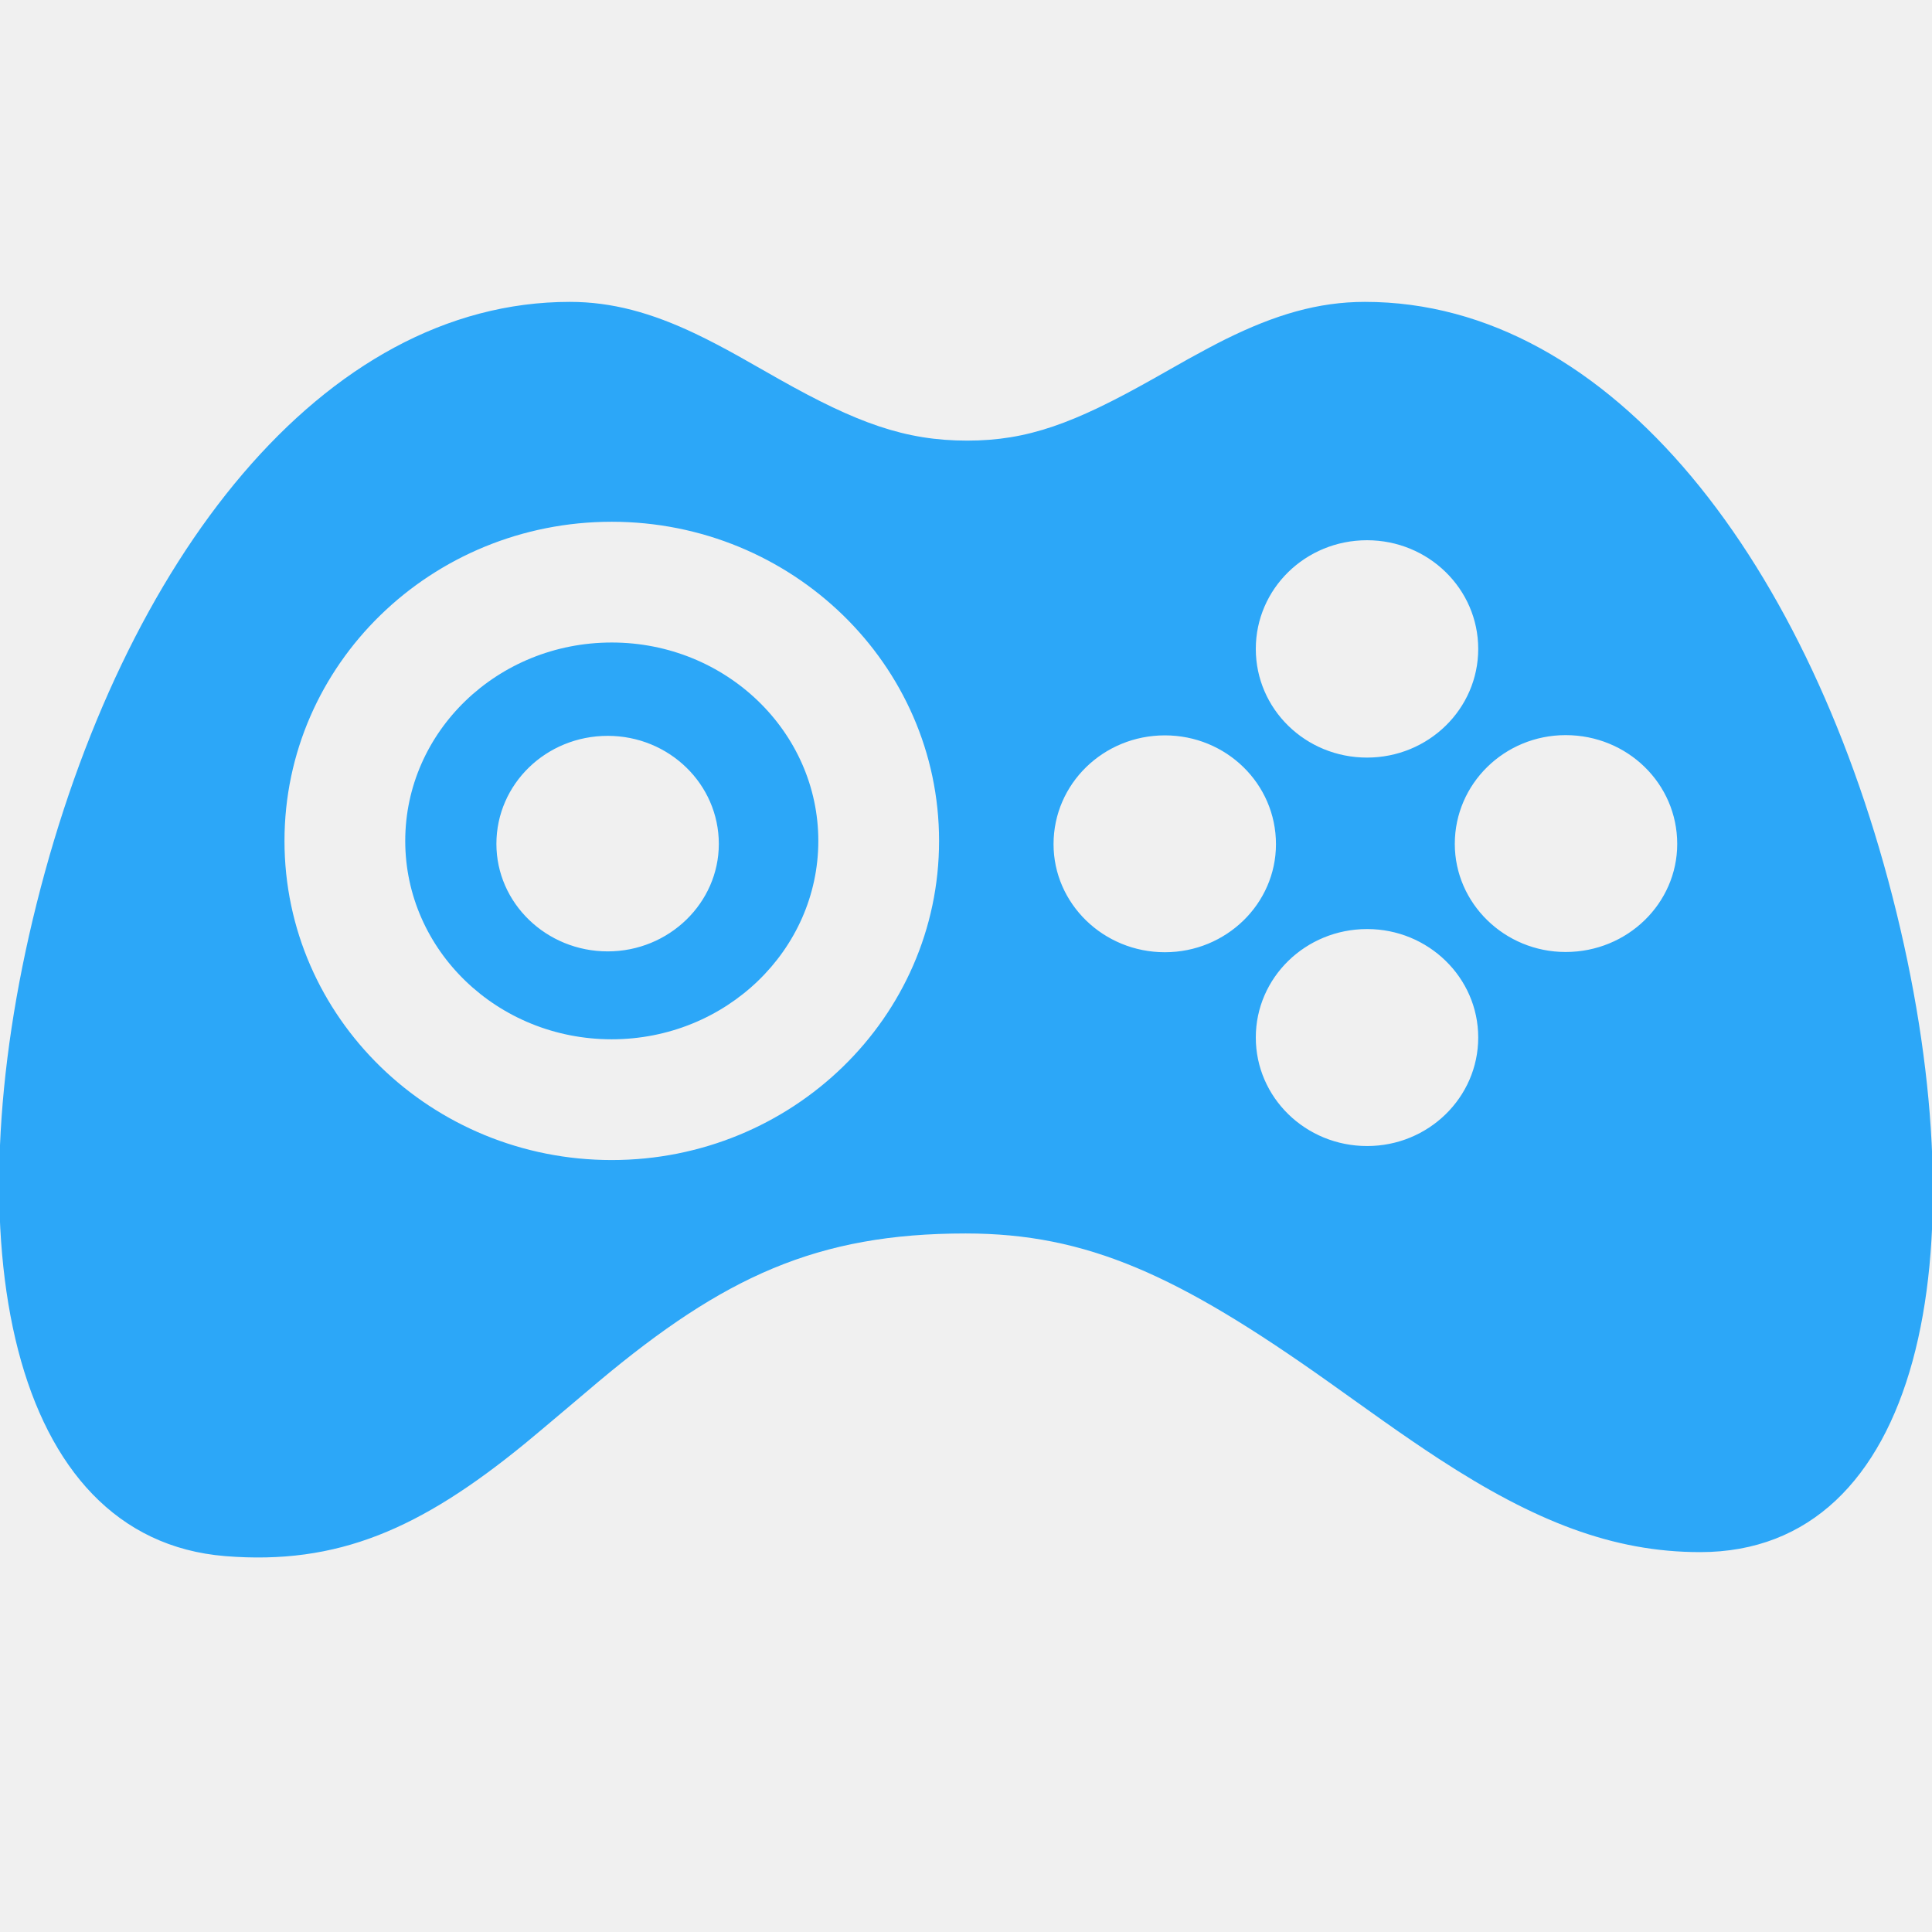
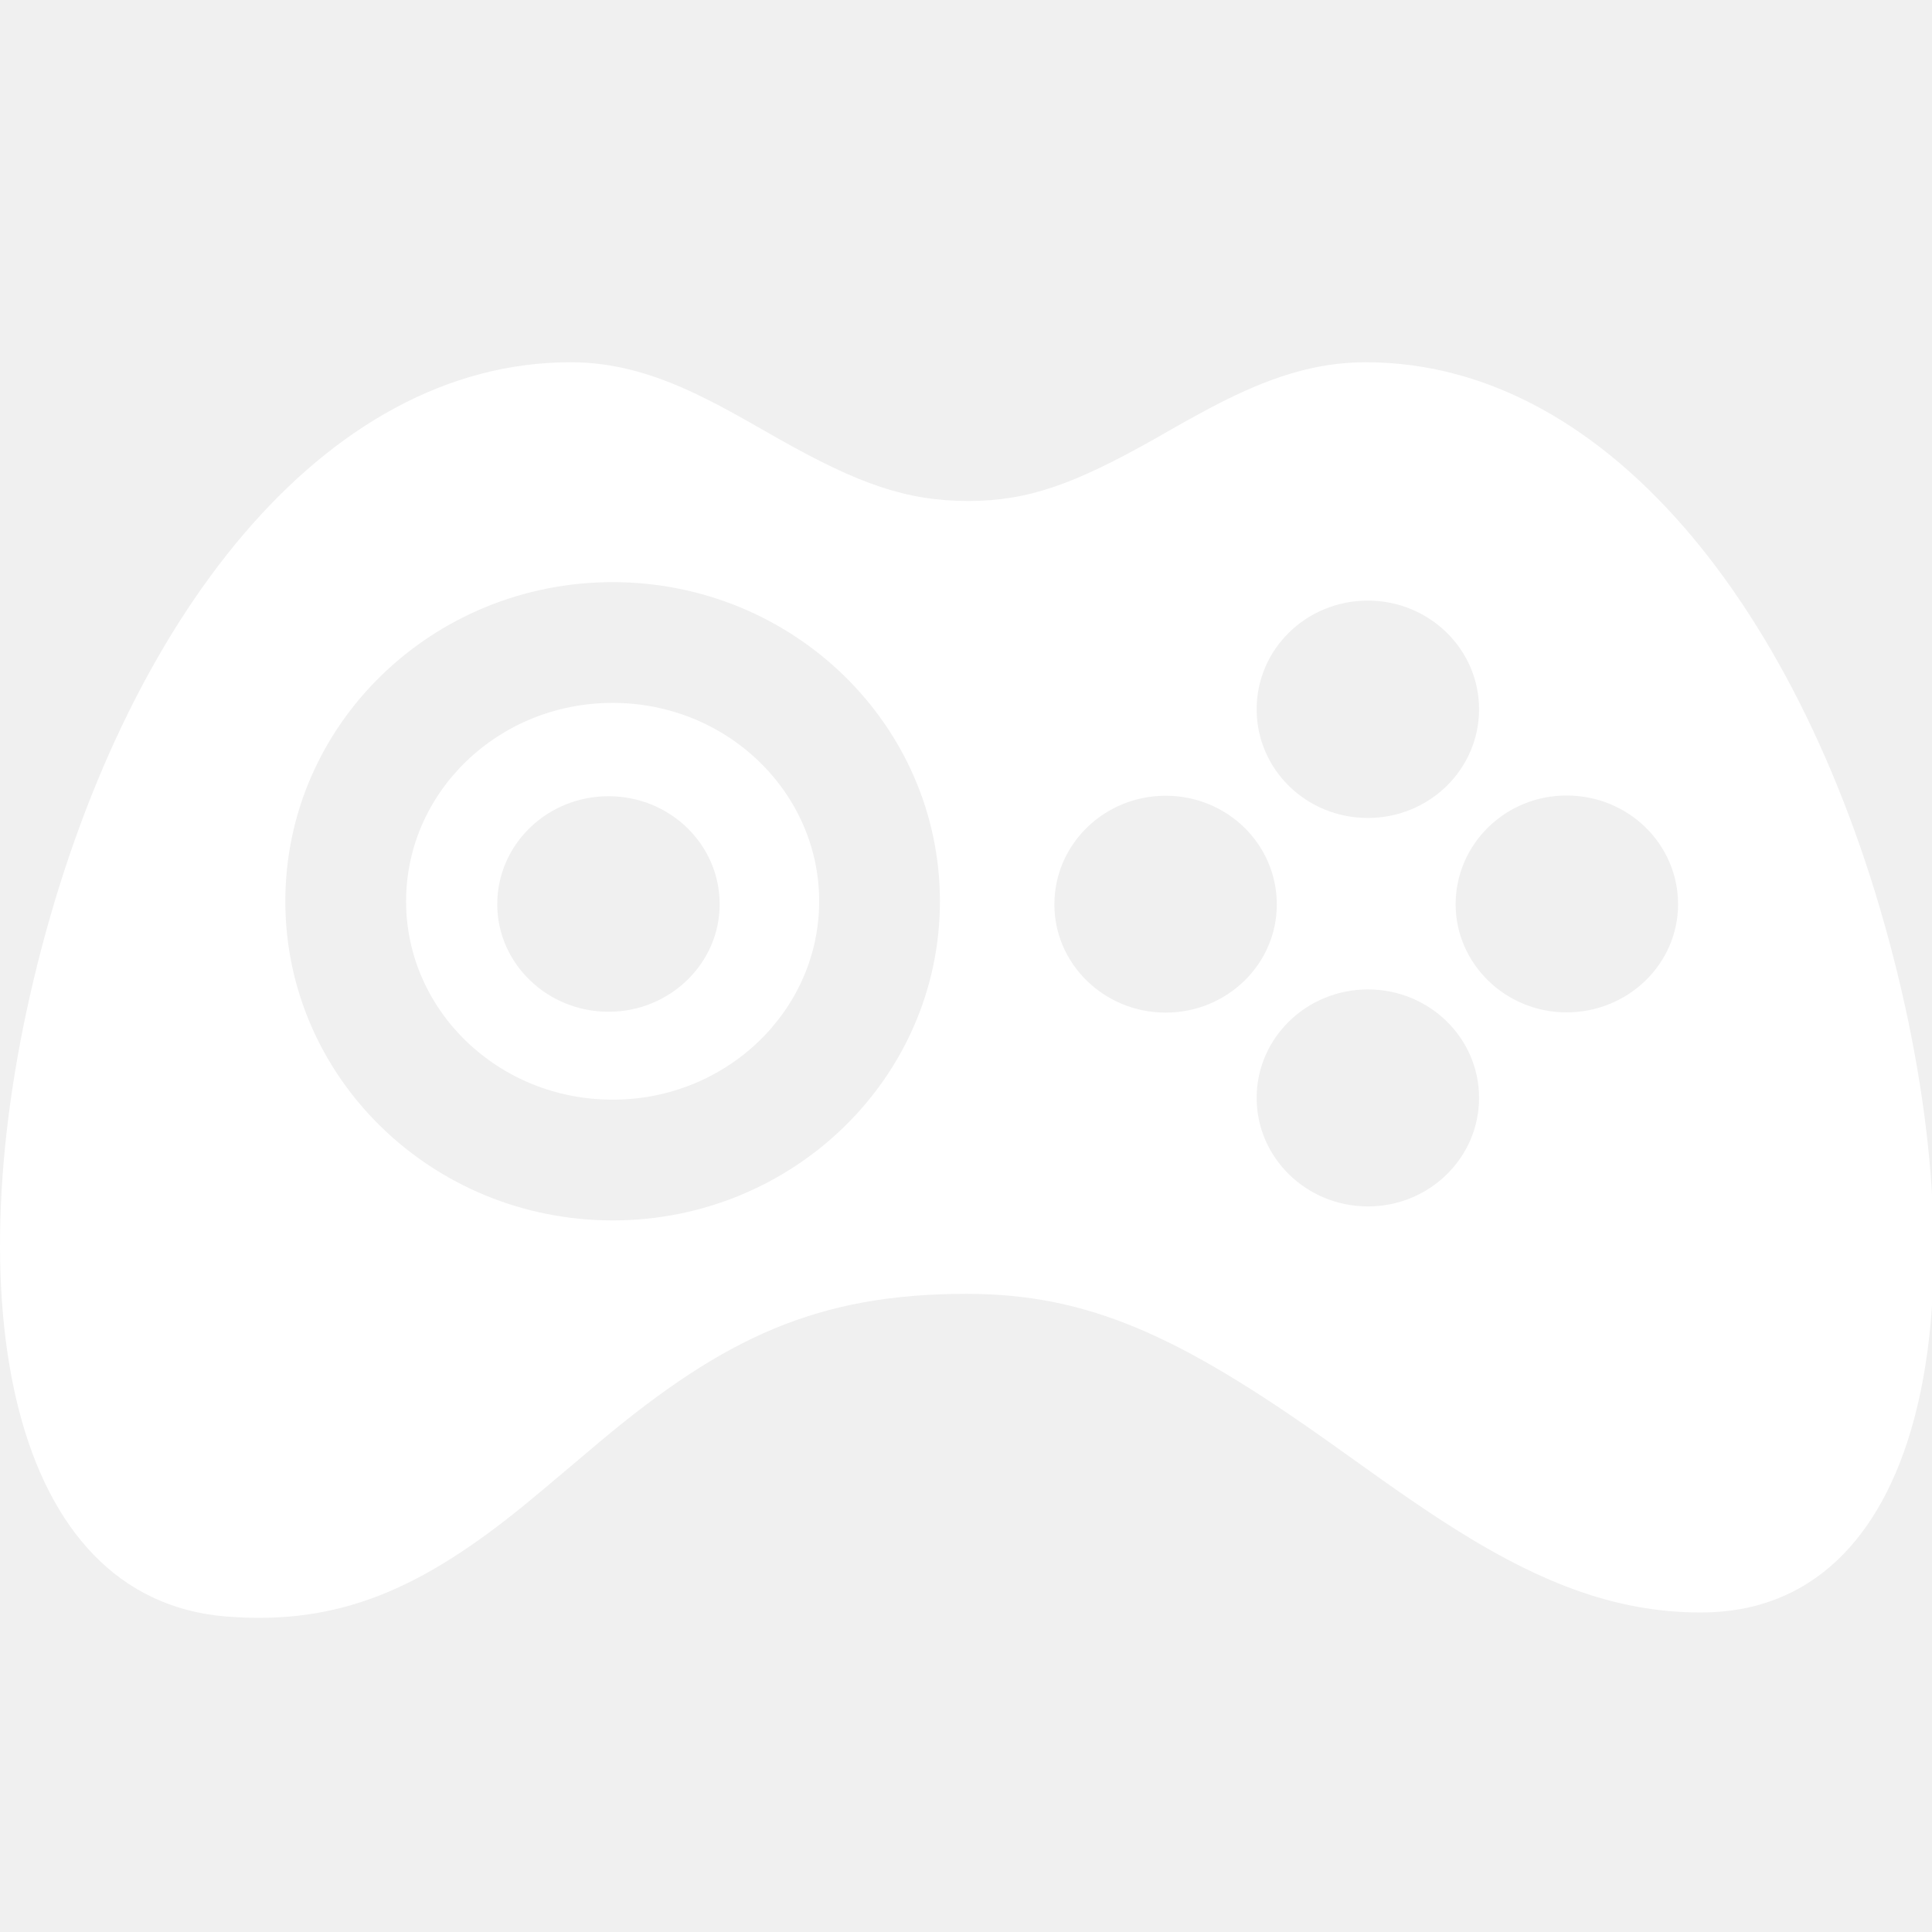
<svg xmlns="http://www.w3.org/2000/svg" width="16px" height="16px" viewBox="0 0 16 16" version="1.1">
-   <defs />
-   <g id="game_active" stroke="none" stroke-width="1" fill="none" fill-rule="evenodd">
-     <g id="Group" transform="translate(-1, 2)" fill="#2CA7F8" fill-rule="nonzero">
-       <path d="M12.304,0.5 C14.35,0.5 15.999,2.67 16.706,5.558 C17.401,8.4 16.908,10.854 15.08,10.854 C14.356,10.854 13.707,10.597 12.917,10.082 C12.776,9.99 12.631,9.891 12.454,9.766 C12.361,9.701 12.045,9.474 11.999,9.442 C10.759,8.562 10.004,8.215 8.997,8.215 C7.764,8.215 6.992,8.576 5.959,9.44 C5.923,9.47 5.478,9.848 5.346,9.956 C4.483,10.661 3.799,10.963 2.864,10.887 C1.076,10.741 0.602,8.285 1.303,5.485 C2.017,2.633 3.673,0.5 5.719,0.5 C6.069,0.5 6.397,0.591 6.762,0.765 C6.871,0.817 6.982,0.875 7.115,0.949 C7.189,0.99 7.442,1.135 7.45,1.139 C8.096,1.503 8.495,1.649 9.011,1.649 C9.509,1.649 9.894,1.507 10.547,1.139 C10.693,1.056 10.775,1.01 10.841,0.973 C10.957,0.909 11.054,0.857 11.148,0.81 C11.56,0.606 11.917,0.5 12.304,0.5 Z M6.066,7.607 C7.558,7.607 8.777,6.427 8.777,4.964 C8.777,3.502 7.558,2.321 6.066,2.321 C4.573,2.321 3.356,3.501 3.356,4.964 C3.356,6.427 4.573,7.607 6.066,7.607 Z M6.066,6.607 C5.118,6.607 4.356,5.868 4.356,4.964 C4.356,4.06 5.118,3.321 6.066,3.321 C7.013,3.321 7.777,4.061 7.777,4.964 C7.777,5.867 7.013,6.607 6.066,6.607 Z M6.033,5.879 C6.54,5.879 6.953,5.478 6.953,4.989 C6.953,4.493 6.54,4.094 6.033,4.094 C5.523,4.094 5.111,4.493 5.111,4.989 C5.111,5.478 5.523,5.879 6.033,5.879 Z M10.647,5.886 C11.155,5.886 11.567,5.484 11.567,4.991 C11.567,4.491 11.155,4.09 10.647,4.09 C10.138,4.09 9.725,4.491 9.725,4.991 C9.725,5.484 10.138,5.886 10.647,5.886 Z M12.322,7.491 C12.829,7.491 13.242,7.089 13.242,6.592 C13.242,6.096 12.829,5.694 12.322,5.694 C11.812,5.694 11.4,6.096 11.4,6.592 C11.4,7.089 11.812,7.491 12.322,7.491 Z M12.321,4.274 C12.83,4.274 13.242,3.871 13.242,3.374 C13.242,2.877 12.83,2.474 12.321,2.474 C11.81,2.474 11.4,2.877 11.4,3.374 C11.4,3.871 11.81,4.274 12.321,4.274 Z M13.966,5.884 C14.478,5.884 14.89,5.481 14.89,4.989 C14.89,4.49 14.478,4.088 13.966,4.088 C13.46,4.088 13.048,4.49 13.048,4.989 C13.048,5.481 13.46,5.884 13.966,5.884 Z" id="Combined-Shape" />
-     </g>
+   <g id="category_game备份" stroke="none" stroke-width="1" fill="none" fill-rule="evenodd">
+     <path d="M11.311,3 C13.358,3 15.007,5.17 15.713,8.058 C16.409,10.9 15.915,13.354 14.087,13.354 C13.363,13.354 12.714,13.097 11.924,12.582 C11.783,12.49 11.638,12.391 11.461,12.266 C11.369,12.201 11.052,11.974 11.006,11.942 C9.766,11.062 9.011,10.715 8.004,10.715 C6.771,10.715 5.999,11.076 4.967,11.94 C4.931,11.97 4.486,12.348 4.353,12.456 C3.49,13.161 2.806,13.463 1.871,13.387 C0.084,13.241 -0.391,10.785 0.31,7.985 C1.024,5.133 2.68,3 4.726,3 C5.076,3 5.404,3.091 5.769,3.265 C5.878,3.317 5.989,3.375 6.122,3.449 C6.196,3.49 6.45,3.635 6.457,3.639 C7.103,4.003 7.502,4.149 8.019,4.149 C8.516,4.149 8.901,4.007 9.555,3.639 C9.7,3.556 9.782,3.51 9.848,3.473 C9.964,3.409 10.061,3.357 10.156,3.31 C10.568,3.106 10.925,3 11.311,3 Z M5.074,10.107 C6.566,10.107 7.784,8.927 7.784,7.464 C7.784,6.002 6.566,4.821 5.074,4.821 C3.58,4.821 2.363,6.001 2.363,7.464 C2.363,8.927 3.58,10.107 5.074,10.107 Z M5.074,9.107 C4.125,9.107 3.363,8.368 3.363,7.464 C3.363,6.56 4.125,5.821 5.074,5.821 C6.02,5.821 6.784,6.561 6.784,7.464 C6.784,8.367 6.02,9.107 5.074,9.107 Z M5.04,8.379 C5.548,8.379 5.96,7.978 5.96,7.489 C5.96,6.993 5.548,6.594 5.04,6.594 C4.531,6.594 4.118,6.993 4.118,7.489 C4.118,7.978 4.531,8.379 5.04,8.379 Z M9.654,8.386 C10.162,8.386 10.574,7.984 10.574,7.491 C10.574,6.991 10.162,6.59 9.654,6.59 C9.145,6.59 8.732,6.991 8.732,7.491 C8.732,7.984 9.145,8.386 9.654,8.386 Z M11.329,9.991 C11.837,9.991 12.249,9.589 12.249,9.092 C12.249,8.596 11.837,8.194 11.329,8.194 C10.82,8.194 10.407,8.596 10.407,9.092 C10.407,9.589 10.82,9.991 11.329,9.991 Z M11.328,6.774 C11.837,6.774 12.249,6.371 12.249,5.874 C12.249,5.377 11.837,4.974 11.328,4.974 C10.817,4.974 10.407,5.377 10.407,5.874 C10.407,6.371 10.817,6.774 11.328,6.774 Z M12.973,8.384 C13.485,8.384 13.897,7.981 13.897,7.489 C13.897,6.99 13.485,6.588 12.973,6.588 C12.468,6.588 12.055,6.99 12.055,7.489 C12.055,7.981 12.468,8.384 12.973,8.384 Z" id="Shape" fill="#FFFFFF" />
  </g>
</svg>
